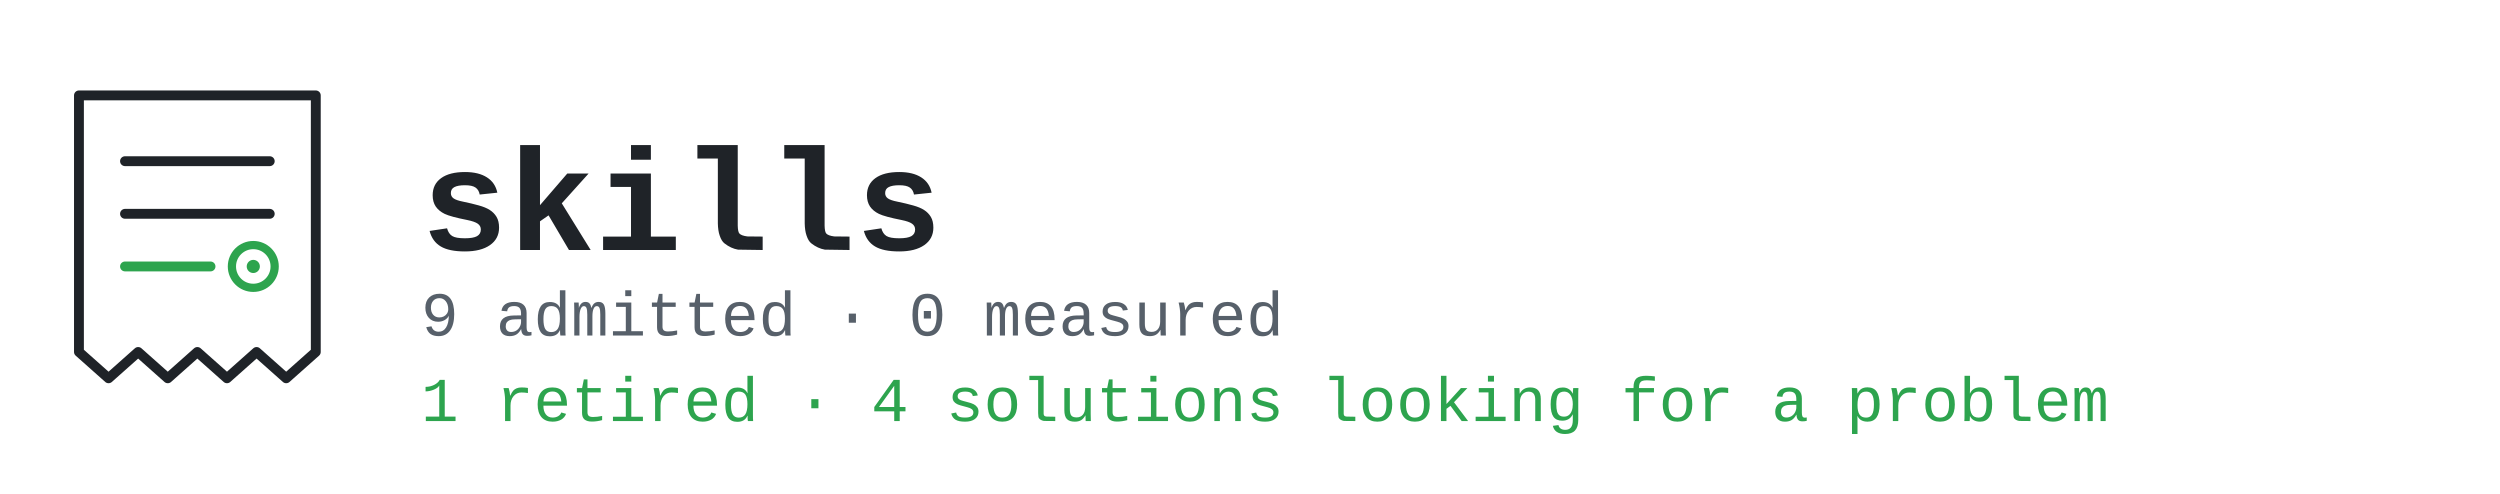
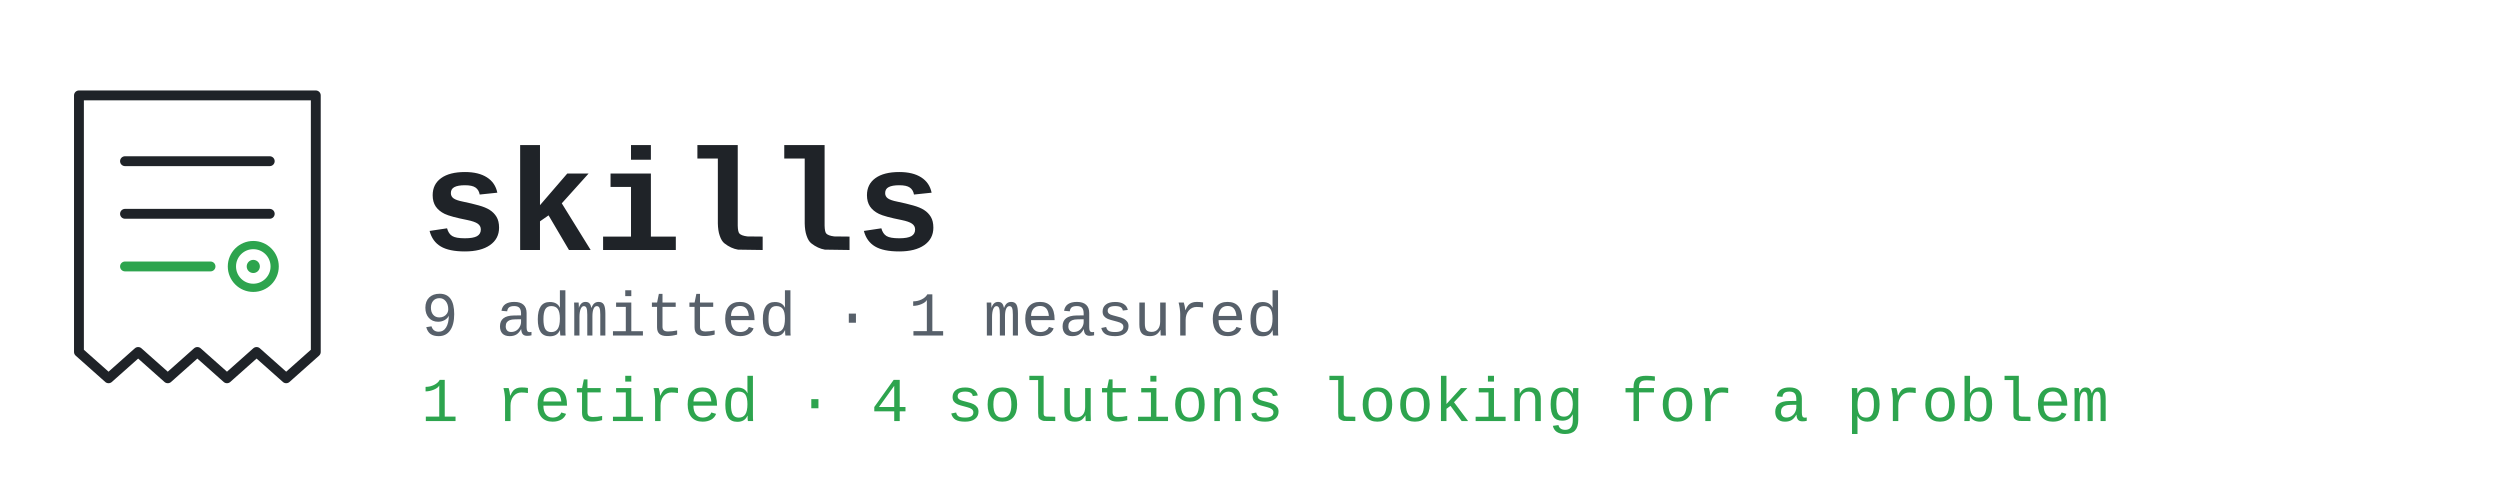
- <svg xmlns="http://www.w3.org/2000/svg" width="760" height="150" viewBox="0 0 760 150" role="img" aria-label="skills — 9 admitted, 0 measured, 1 retired, 4 solutions looking for a problem">
+ <svg xmlns="http://www.w3.org/2000/svg" width="760" height="150" viewBox="0 0 760 150" role="img" aria-label="skills — 9 admitted, 1 measured, 1 retired, 4 solutions looking for a problem">
  <style>
    .mono { font-family: ui-monospace, SFMono-Regular, Menlo, Consolas, "Liberation Mono", monospace; }
  </style>
  <g transform="translate(24,25)">
    <path d="M0 4 h72 v78 l-9 8 -9 -8 -9 8 -9 -8 -9 8 -9 -8 -9 8 -9 -8 z" fill="none" stroke="#1f2328" stroke-width="3" stroke-linejoin="round" />
    <line x1="14" y1="24" x2="58" y2="24" stroke="#1f2328" stroke-width="3" stroke-linecap="round" />
    <line x1="14" y1="40" x2="58" y2="40" stroke="#1f2328" stroke-width="3" stroke-linecap="round" />
    <line x1="14" y1="56" x2="40" y2="56" stroke="#2da44e" stroke-width="3" stroke-linecap="round" />
    <circle cx="53" cy="56" r="6.5" fill="none" stroke="#2da44e" stroke-width="2.5" />
    <circle cx="53" cy="56" r="2" fill="#2da44e" />
  </g>
  <text x="128" y="76" class="mono" font-size="44" font-weight="700" fill="#1f2328">skills</text>
-   <text x="128" y="102" class="mono" font-size="19" fill="#57606a">9 admitted · 0 measured<tspan x="128" dy="26" fill="#2da44e">1 retired · 4 solutions looking for a problem</tspan>
+   <text x="128" y="102" class="mono" font-size="19" fill="#57606a">9 admitted · 1 measured<tspan x="128" dy="26" fill="#2da44e">1 retired · 4 solutions looking for a problem</tspan>
  </text>
</svg>
